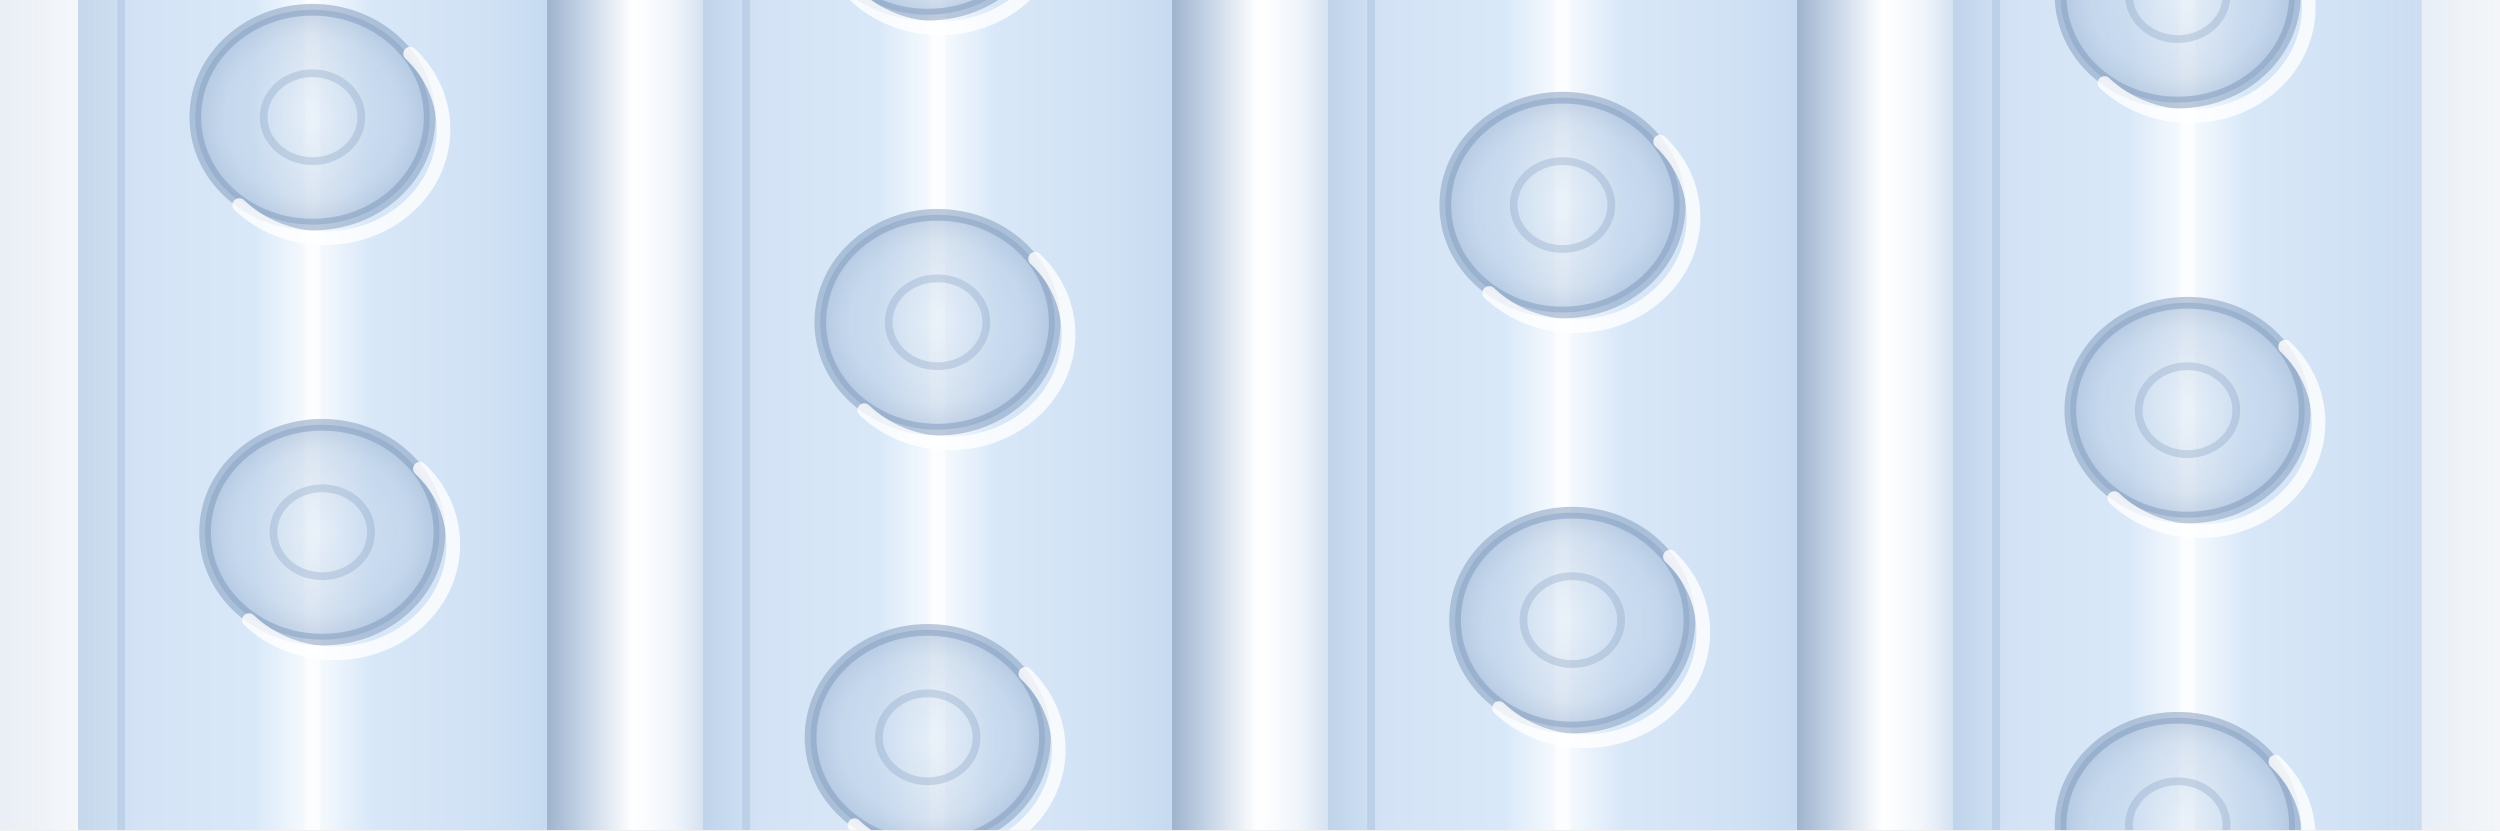
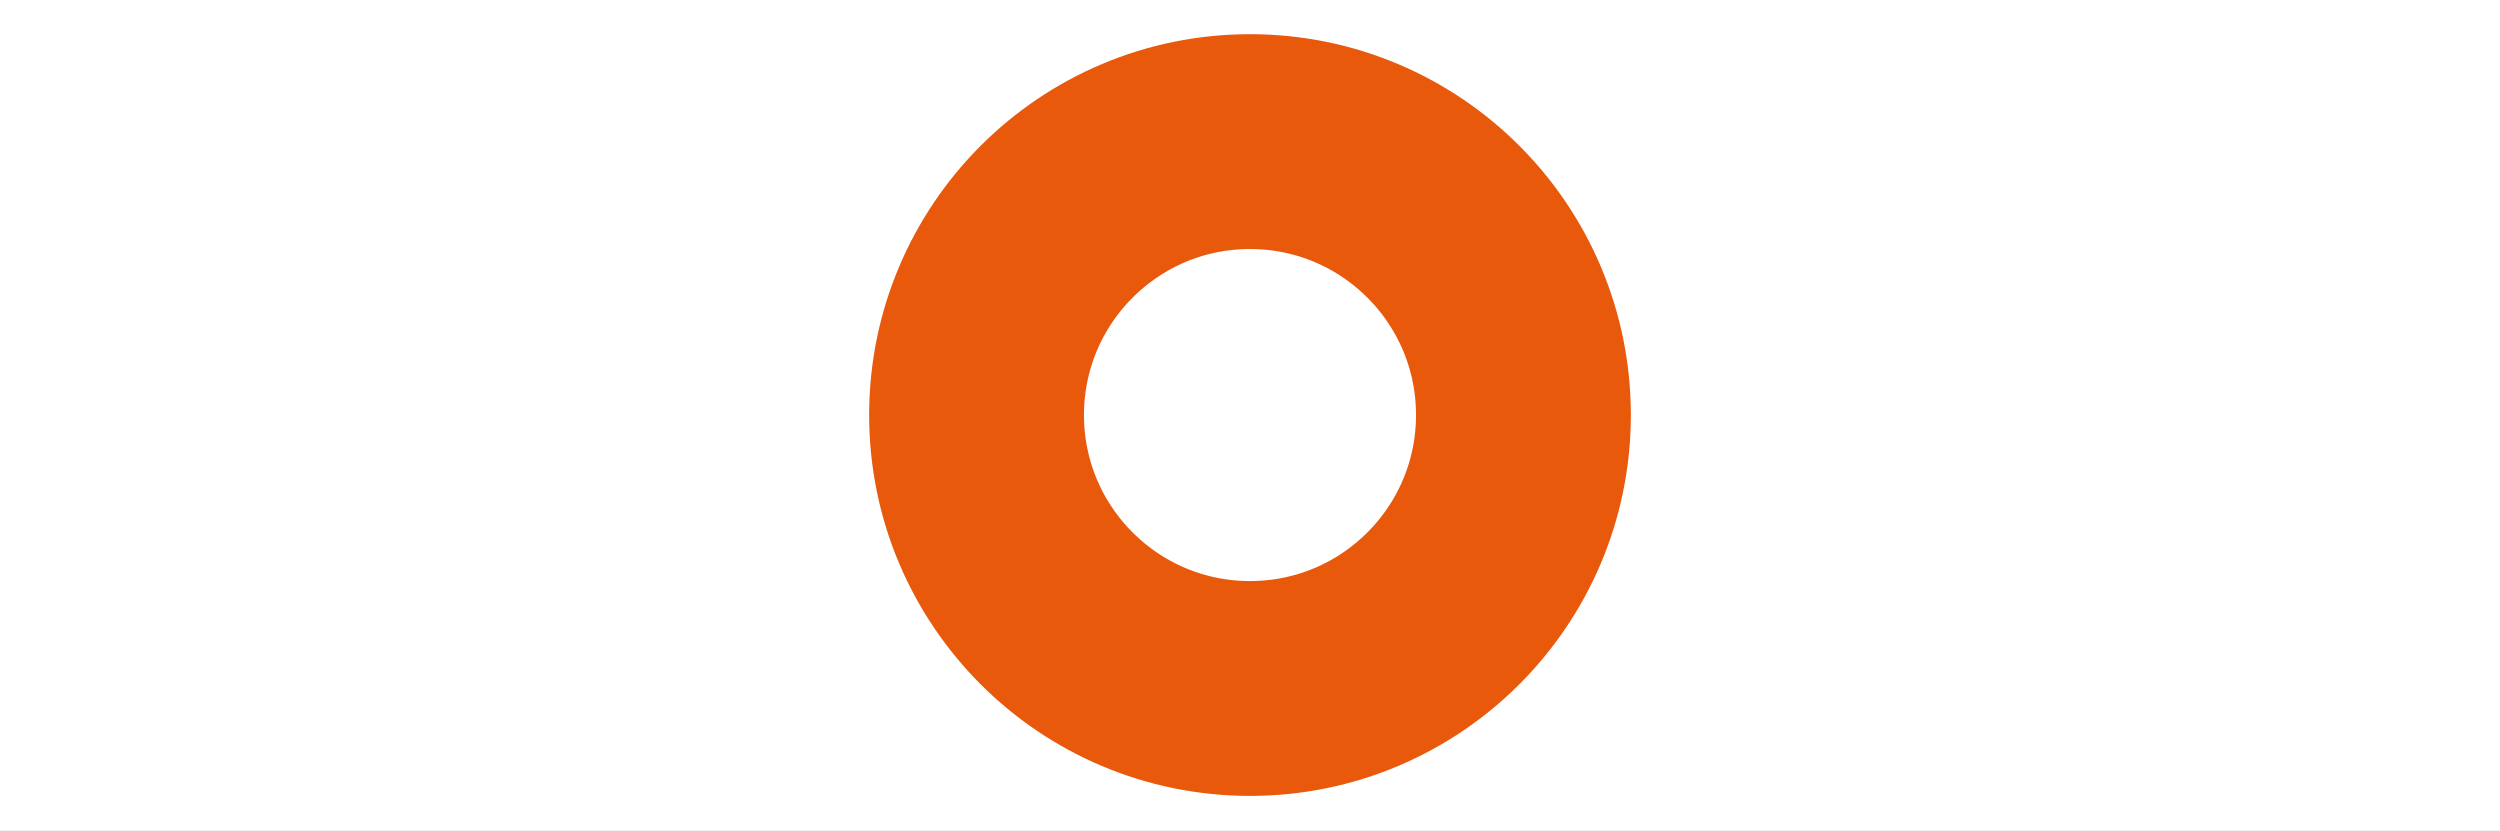
- <svg xmlns="http://www.w3.org/2000/svg" xmlns:xlink="http://www.w3.org/1999/xlink" width="256" height="85" viewBox="0 0 256 85">
-   <defs>
-     <linearGradient id="edge" gradientUnits="userSpaceOnUse" x1="0" y1="0" x2="256" y2="0">
-       <stop offset="0" stop-color="#fff" stop-opacity="0.6" />
-       <stop offset="0.05" stop-color="#fff" stop-opacity="1" />
-       <stop offset="0.95" stop-color="#fff" stop-opacity="1" />
-       <stop offset="1" stop-color="#fff" stop-opacity="0.6" />
-     </linearGradient>
-     <mask id="alpha" maskUnits="userSpaceOnUse" x="0" y="0" width="256" height="85">
-       <rect width="256" height="85" fill="url(#edge)" />
-     </mask>
-     <linearGradient id="chute" x1="0" x2="1" y1="0" y2="0">
-       <stop offset="0" stop-color="#bfd3ea" />
-       <stop offset="0.12" stop-color="#d3e3f5" />
-       <stop offset="0.5" stop-color="#dcebfa" />
-       <stop offset="0.88" stop-color="#d0e1f4" />
-       <stop offset="1" stop-color="#c6daf0" />
-     </linearGradient>
-     <linearGradient id="polish" x1="0" x2="1" y1="0" y2="0">
-       <stop offset="0" stop-color="#fff" stop-opacity="0" />
-       <stop offset="0.5" stop-color="#fff" stop-opacity="0.8" />
-       <stop offset="1" stop-color="#fff" stop-opacity="0" />
-     </linearGradient>
-     <linearGradient id="berm" x1="0" x2="1" y1="0" y2="0">
-       <stop offset="0" stop-color="#9fb3cd" />
-       <stop offset="0.22" stop-color="#c3d2e5" />
-       <stop offset="0.55" stop-color="#ffffff" />
-       <stop offset="0.8" stop-color="#f1f6fc" />
-       <stop offset="1" stop-color="#d6e2f1" />
-     </linearGradient>
-     <linearGradient id="bermedgeL" x1="0" x2="1" y1="0" y2="0">
-       <stop offset="0" stop-color="#e6eef8" />
-       <stop offset="1" stop-color="#f6f9fd" />
-     </linearGradient>
-     <radialGradient id="dent" cx="0.5" cy="0.5" r="0.5">
-       <stop offset="0" stop-color="#b9cfe8" stop-opacity="0.25" />
-       <stop offset="0.75" stop-color="#a9c0dc" stop-opacity="0.4" />
-       <stop offset="1" stop-color="#97b0d0" stop-opacity="0.55" />
-     </radialGradient>
-     <g id="mark">
-       <ellipse rx="12" ry="11" fill="url(#dent)" />
-       <ellipse rx="12" ry="11" fill="none" stroke="#7e98ba" stroke-width="1.2" stroke-opacity="0.5" />
-       <path d="M-8.5 8 A12 11 0 0 0 9 -7.5" fill="none" stroke="#ffffff" stroke-width="1.4" stroke-opacity="0.8" stroke-linecap="round" transform="translate(1 1)" />
-       <ellipse rx="5" ry="4.5" fill="none" stroke="#8aa3c4" stroke-width="0.8" stroke-opacity="0.35" />
-     </g>
-     <g id="lane">
-       <rect width="48" height="85" fill="url(#chute)" />
-       <rect x="18" width="12" height="85" fill="url(#polish)" />
-       <rect x="23.2" width="1.6" height="85" fill="#ffffff" opacity="0.55" />
-       <rect x="4" width="0.8" height="85" fill="#aac2de" opacity="0.5" />
-     </g>
-   </defs>
-   <g mask="url(#alpha)">
-     <rect width="256" height="85" fill="#eef4fb" />
-     <rect x="0" width="8" height="85" fill="url(#bermedgeL)" />
-     <rect x="56" width="16" height="85" fill="url(#berm)" />
-     <rect x="120" width="16" height="85" fill="url(#berm)" />
-     <rect x="184" width="16" height="85" fill="url(#berm)" />
-     <rect x="248" width="8" height="85" fill="url(#bermedgeL)" />
-     <g fill="#8ea6c4" opacity="0.35">
-       <rect x="8" width="2.5" height="85" />
-       <rect x="72" width="2.5" height="85" />
-       <rect x="136" width="2.5" height="85" />
-       <rect x="200" width="2.5" height="85" />
-     </g>
-     <use xlink:href="#lane" x="8" />
-     <use xlink:href="#lane" x="72" />
-     <use xlink:href="#lane" x="136" />
-     <use xlink:href="#lane" x="200" />
-     <g id="marks">
-       <use xlink:href="#mark" x="32" y="12" />
-       <use xlink:href="#mark" x="33" y="54.5" />
-       <use xlink:href="#mark" x="96" y="33" />
-       <use xlink:href="#mark" x="95" y="75.5" />
-       <use xlink:href="#mark" x="160" y="21" />
-       <use xlink:href="#mark" x="161" y="63.5" />
-       <use xlink:href="#mark" x="224" y="42" />
-       <use xlink:href="#mark" x="223" y="84.5" />
-     </g>
-     <use xlink:href="#marks" y="-85" />
-     <use xlink:href="#marks" y="85" />
-   </g>
+ <svg xmlns="http://www.w3.org/2000/svg" width="256" height="85" viewBox="0 0 256 85">
+   <rect width="256" height="85" fill="#FFFFFF" />
+   <circle cx="128" cy="42.5" r="28" fill="none" stroke="#E8590C" stroke-width="22" />
</svg>
